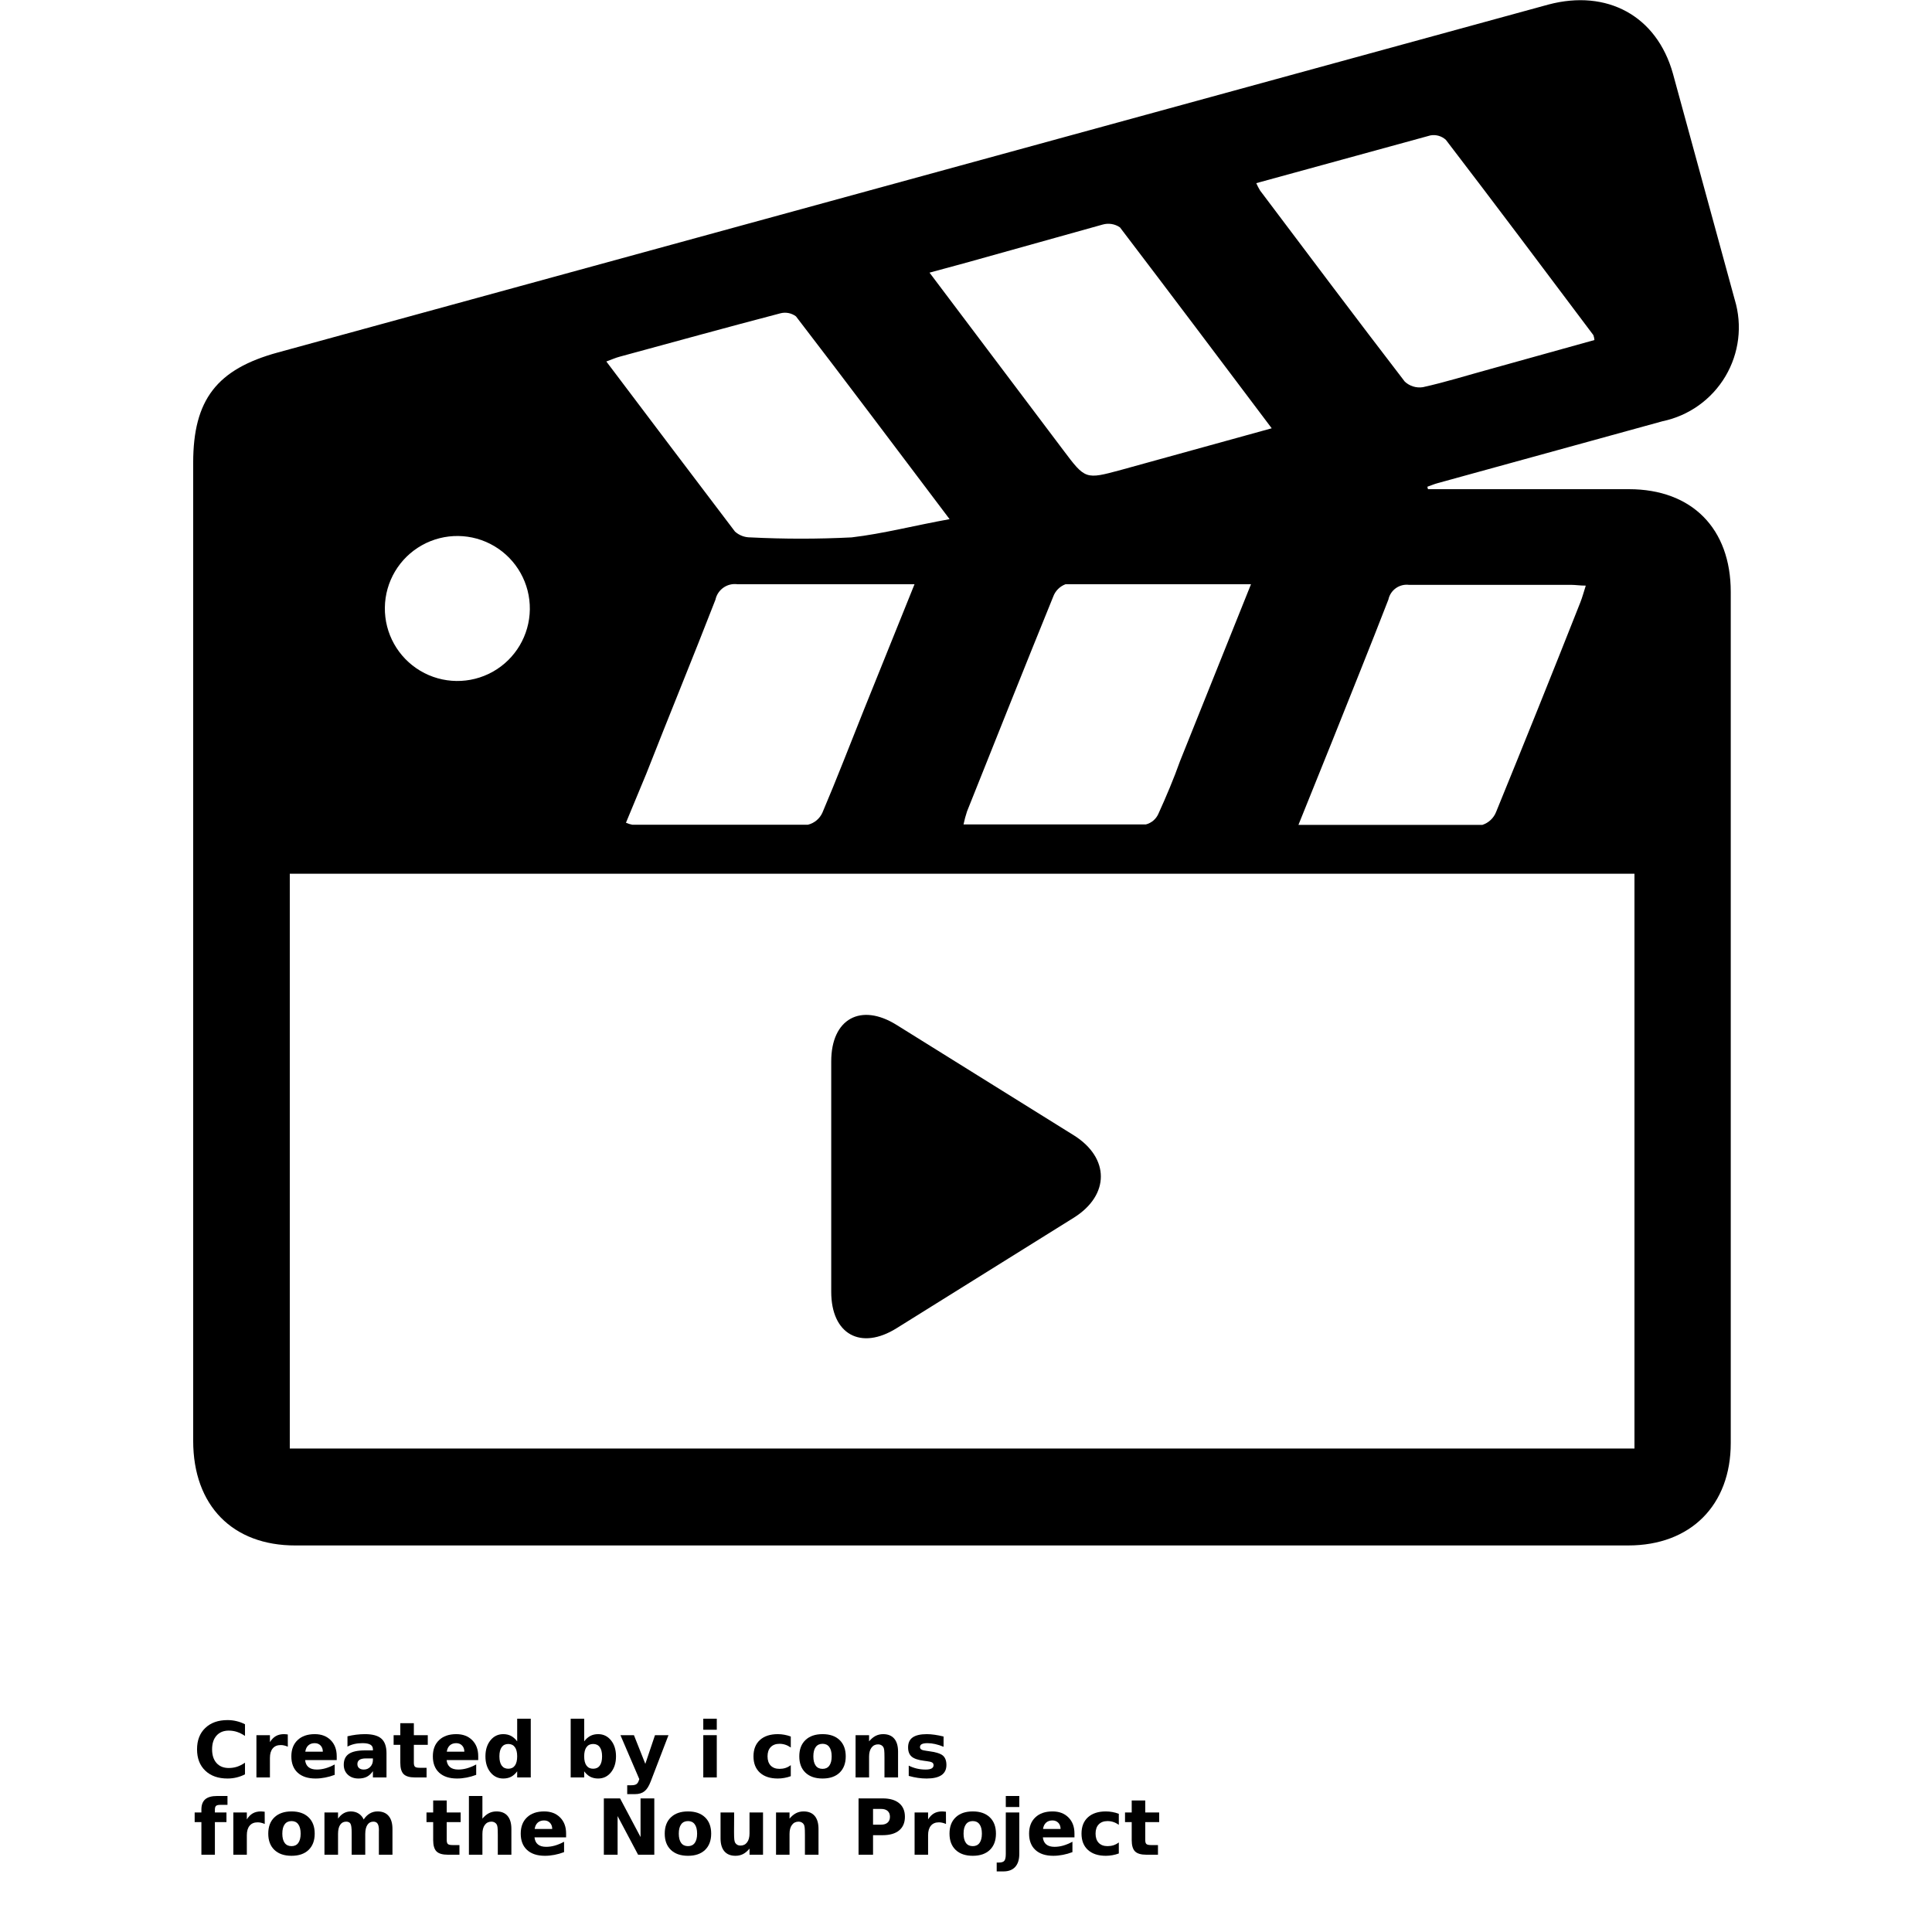
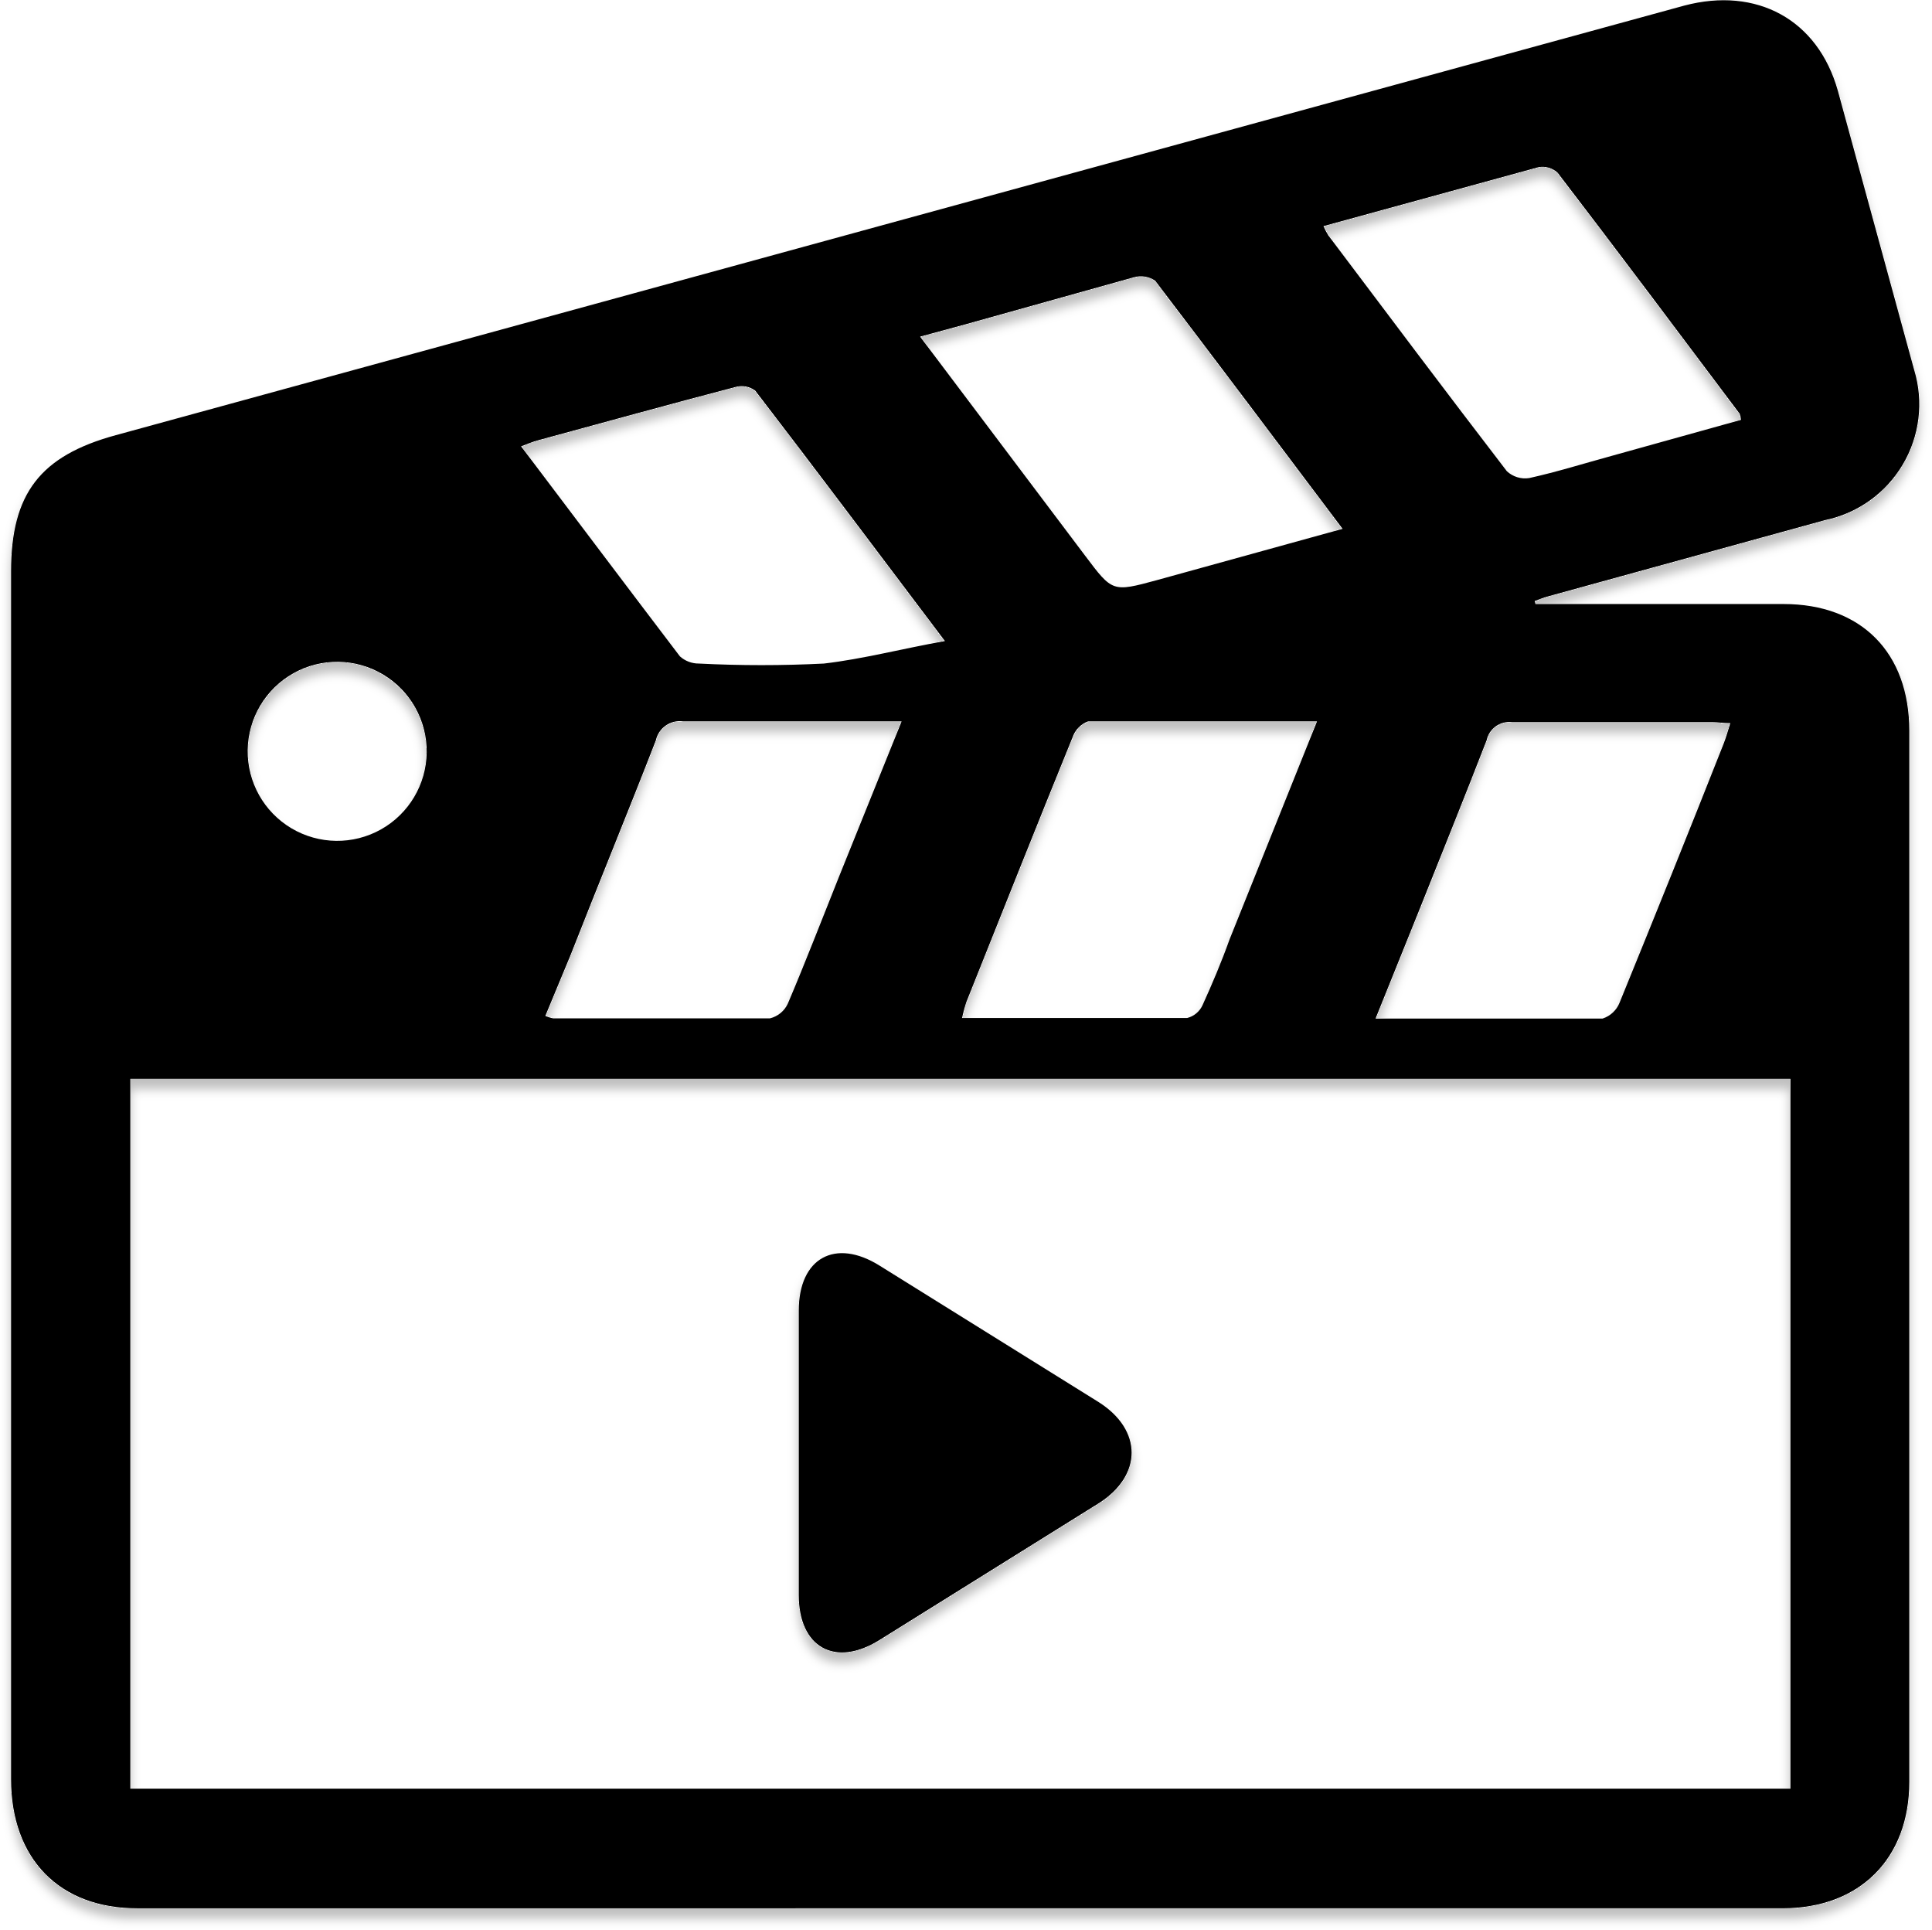
- <svg xmlns="http://www.w3.org/2000/svg" xmlns:xlink="http://www.w3.org/1999/xlink" width="700pt" height="700pt" version="1.1" viewBox="0 0 700 700">
+ <svg xmlns="http://www.w3.org/2000/svg" width="756" height="755" viewBox="0 0 756 755" fill="none">
+   <g filter="url(#filter0_d_3_163)">
+     <path d="M600.84 236.32H697.908C728.372 236.32 747.111 255.361 747.111 285.899V697.165C747.111 727.029 727.845 746.592 697.605 746.592L53.752 746.597C23.367 746.67 4.325 727.332 4.325 696.045V428.445V223.565C4.325 193.101 15.747 178.315 45.315 170.253L659.075 2.187C687.299 -5.282 711.34 7.561 719.179 35.561C729.132 71.9 739.091 108.311 749.043 144.801H749.048C752.798 157.223 751.157 170.656 744.527 181.817C737.897 192.973 726.887 200.839 714.178 203.489L605.688 233.353C603.97 233.801 602.256 234.546 600.537 235.145L600.84 236.32ZM700.595 422.093H50.995V699.787H700.595V422.093ZM517.888 88.48C518.43 89.714 519.055 90.912 519.753 92.063C542.971 122.902 566.122 153.741 589.638 184.35L589.643 184.355C591.987 186.543 595.211 187.532 598.378 187.043C609.206 184.652 619.883 181.293 630.56 178.381L681.258 164.267C681.2 163.449 681.023 162.647 680.737 161.876C657.065 130.365 633.471 98.855 609.502 67.573C607.492 65.724 604.726 64.922 602.039 65.406C574.263 73.026 546.56 80.641 517.888 88.48L517.888 88.48ZM525.357 206.901C500.341 173.672 476.378 141.792 452.034 109.833C449.586 108.161 446.519 107.667 443.67 108.49C421.94 114.537 400.066 120.661 377.664 126.932L360.044 131.713L424.632 217.432C435.309 231.62 435.309 231.692 452.632 226.989L525.357 206.901ZM352.797 282.24H267.302C262.339 281.542 257.677 284.803 256.625 289.709C245.724 317.782 234.224 345.709 223.251 373.709L213.396 397.454C214.376 397.892 215.402 398.22 216.459 398.423H301.282H301.276C304.391 397.668 306.979 395.517 308.297 392.6C315.318 376.1 321.734 359.371 328.38 342.797L352.797 282.24ZM515.344 282.24H425.745C422.964 283.276 420.776 285.49 419.776 288.287C405.74 322.782 392 357.355 378.188 391.923L378.183 391.928C377.49 394.006 376.917 396.126 376.469 398.272H464.573C467.219 397.595 469.412 395.756 470.547 393.272C474.355 384.907 478.016 376.245 481.073 367.663L515.344 282.24ZM538.265 398.495H627.12H627.125C630.166 397.505 632.604 395.203 633.765 392.224C647.505 358.547 661.02 325.027 674.459 290.973C675.428 288.51 676.099 285.968 677.073 282.911C674.235 282.911 672.146 282.536 669.98 282.536H591.657C587.011 281.973 582.698 285.051 581.725 289.629C572.912 312.4 563.73 335.025 554.694 357.723L538.265 398.495ZM369.745 250.801C343.838 216.525 319.87 184.495 295.526 152.837C293.396 151.233 290.646 150.686 288.063 151.343C262.079 158.139 236.167 165.307 210.333 172.321C208.391 172.842 206.526 173.665 203.911 174.634C224.969 202.483 245.349 229.587 266.037 256.77V256.775C268.078 258.624 270.745 259.634 273.5 259.608C289.792 260.431 306.115 260.431 322.407 259.608C337.714 257.817 352.724 253.858 369.746 250.801L369.745 250.801ZM166.958 294.405C167.12 281.895 160.589 270.249 149.838 263.853C139.083 257.457 125.734 257.291 114.817 263.405C103.9 269.52 97.077 280.999 96.921 293.509C96.759 306.02 103.285 317.665 114.041 324.061C124.796 330.452 138.145 330.624 149.062 324.509C159.974 318.39 166.797 306.916 166.958 294.405Z" fill="black" />
+     <path d="M429.934 548.573L344.215 495.183C326.819 484.282 312.559 492.198 312.559 512.729V624.057C312.559 644.588 326.819 652.505 344.215 641.604L429.934 588.145C447.106 577.244 447.106 559.473 429.934 548.572V548.573Z" fill="black" />
+   </g>
  <defs>
-     <symbol id="t" overflow="visible">
-       <path d="m18.766-1.125c-0.969 0.5-1.98 0.875-3.031 1.125-1.043 0.258-2.137 0.391-3.281 0.391-3.398 0-6.09-0.945-8.078-2.844-1.992-1.906-2.984-4.484-2.984-7.734 0-3.258 0.992-5.836 2.984-7.734 1.988-1.906 4.68-2.859 8.078-2.859 1.145 0 2.238 0.133 3.281 0.391 1.051 0.25 2.062 0.625 3.031 1.125v4.219c-0.98-0.656-1.945-1.141-2.891-1.453-0.949-0.312-1.949-0.469-3-0.469-1.875 0-3.352 0.605-4.422 1.812-1.074 1.199-1.609 2.856-1.609 4.969 0 2.106 0.535 3.762 1.609 4.969 1.07 1.199 2.547 1.797 4.422 1.797 1.051 0 2.051-0.148 3-0.453 0.945-0.312 1.91-0.801 2.891-1.469z" />
-     </symbol>
-     <symbol id="d" overflow="visible">
-       <path d="m13.734-11.141c-0.438-0.195-0.871-0.344-1.297-0.438-0.418-0.102-0.84-0.156-1.266-0.156-1.262 0-2.231 0.406-2.906 1.219-0.68 0.805-1.016 1.953-1.016 3.453v7.062h-4.891v-15.312h4.891v2.516c0.625-1 1.344-1.727 2.156-2.188 0.82-0.469 1.801-0.703 2.938-0.703 0.164 0 0.344 0.012 0.531 0.031 0.195 0.012 0.477 0.039 0.844 0.078z" />
-     </symbol>
-     <symbol id="a" overflow="visible">
-       <path d="m17.641-7.703v1.406h-11.453c0.125 1.148 0.539 2.008 1.25 2.578 0.707 0.574 1.703 0.859 2.984 0.859 1.031 0 2.082-0.148 3.156-0.453 1.082-0.312 2.191-0.773 3.328-1.391v3.766c-1.156 0.438-2.312 0.766-3.469 0.984-1.156 0.227-2.312 0.344-3.469 0.344-2.773 0-4.93-0.703-6.469-2.109-1.531-1.406-2.297-3.379-2.297-5.922 0-2.5 0.754-4.461 2.266-5.891 1.508-1.438 3.582-2.156 6.219-2.156 2.406 0 4.332 0.73 5.781 2.188 1.445 1.449 2.172 3.383 2.172 5.797zm-5.031-1.625c0-0.926-0.273-1.672-0.812-2.234-0.543-0.57-1.25-0.859-2.125-0.859-0.949 0-1.719 0.266-2.312 0.797s-0.965 1.297-1.109 2.297z" />
-     </symbol>
-     <symbol id="k" overflow="visible">
-       <path d="m9.219-6.891c-1.023 0-1.793 0.172-2.312 0.516-0.512 0.344-0.766 0.855-0.766 1.531 0 0.625 0.207 1.117 0.625 1.469 0.414 0.344 0.988 0.516 1.719 0.516 0.926 0 1.703-0.328 2.328-0.984 0.633-0.664 0.953-1.492 0.953-2.484v-0.562zm7.469-1.844v8.734h-4.922v-2.266c-0.656 0.93-1.398 1.605-2.219 2.031-0.824 0.414-1.824 0.625-3 0.625-1.586 0-2.871-0.457-3.859-1.375-0.992-0.926-1.484-2.129-1.484-3.609 0-1.789 0.613-3.102 1.844-3.938 1.238-0.844 3.18-1.266 5.828-1.266h2.891v-0.391c0-0.77-0.309-1.332-0.922-1.688-0.617-0.363-1.57-0.547-2.859-0.547-1.055 0-2.031 0.105-2.938 0.312-0.898 0.211-1.73 0.523-2.5 0.938v-3.734c1.039-0.25 2.086-0.441 3.141-0.578 1.062-0.133 2.125-0.203 3.188-0.203 2.758 0 4.75 0.547 5.969 1.641 1.227 1.086 1.844 2.856 1.844 5.312z" />
-     </symbol>
-     <symbol id="c" overflow="visible">
-       <path d="m7.703-19.656v4.344h5.047v3.5h-5.047v6.5c0 0.711 0.141 1.188 0.422 1.438s0.836 0.375 1.672 0.375h2.516v3.5h-4.188c-1.938 0-3.312-0.398-4.125-1.203-0.805-0.812-1.203-2.18-1.203-4.109v-6.5h-2.422v-3.5h2.422v-4.344z" />
-     </symbol>
-     <symbol id="j" overflow="visible">
-       <path d="m12.766-13.078v-8.203h4.922v21.281h-4.922v-2.219c-0.668 0.906-1.406 1.57-2.219 1.984s-1.758 0.625-2.828 0.625c-1.887 0-3.434-0.75-4.641-2.25-1.211-1.5-1.812-3.426-1.812-5.781 0-2.363 0.602-4.297 1.812-5.797 1.207-1.5 2.754-2.25 4.641-2.25 1.062 0 2 0.215 2.812 0.641 0.82 0.43 1.566 1.086 2.234 1.969zm-3.219 9.922c1.039 0 1.836-0.379 2.391-1.141 0.551-0.77 0.828-1.883 0.828-3.344 0-1.457-0.277-2.566-0.828-3.328-0.555-0.77-1.352-1.156-2.391-1.156-1.043 0-1.84 0.387-2.391 1.156-0.555 0.762-0.828 1.871-0.828 3.328 0 1.461 0.273 2.574 0.828 3.344 0.551 0.762 1.348 1.141 2.391 1.141z" />
-     </symbol>
-     <symbol id="i" overflow="visible">
-       <path d="m10.5-3.156c1.051 0 1.852-0.379 2.406-1.141 0.551-0.77 0.828-1.883 0.828-3.344 0-1.457-0.277-2.566-0.828-3.328-0.555-0.77-1.355-1.156-2.406-1.156-1.055 0-1.859 0.387-2.422 1.156-0.555 0.773-0.828 1.883-0.828 3.328 0 1.449 0.273 2.559 0.828 3.328 0.562 0.773 1.367 1.156 2.422 1.156zm-3.25-9.922c0.676-0.883 1.422-1.539 2.234-1.969 0.82-0.426 1.766-0.641 2.828-0.641 1.895 0 3.445 0.75 4.656 2.25 1.207 1.5 1.812 3.434 1.812 5.797 0 2.356-0.605 4.281-1.812 5.781-1.211 1.5-2.762 2.25-4.656 2.25-1.062 0-2.008-0.211-2.828-0.625-0.812-0.426-1.559-1.086-2.234-1.984v2.219h-4.891v-21.281h4.891z" />
-     </symbol>
-     <symbol id="h" overflow="visible">
-       <path d="m0.344-15.312h4.891l4.125 10.391 3.5-10.391h4.891l-6.438 16.766c-0.648 1.695-1.402 2.883-2.266 3.562-0.867 0.688-2 1.031-3.406 1.031h-2.844v-3.219h1.531c0.832 0 1.438-0.137 1.812-0.406 0.383-0.262 0.68-0.73 0.891-1.406l0.141-0.422z" />
-     </symbol>
-     <symbol id="g" overflow="visible">
-       <path d="m2.359-15.312h4.891v15.312h-4.891zm0-5.969h4.891v4h-4.891z" />
-     </symbol>
-     <symbol id="f" overflow="visible">
-       <path d="m14.719-14.828v3.984c-0.656-0.457-1.324-0.797-2-1.016-0.668-0.219-1.359-0.328-2.078-0.328-1.367 0-2.434 0.402-3.203 1.203-0.762 0.793-1.141 1.906-1.141 3.344 0 1.43 0.379 2.543 1.141 3.344 0.77 0.793 1.836 1.188 3.203 1.188 0.758 0 1.484-0.109 2.172-0.328 0.688-0.227 1.32-0.566 1.906-1.016v4c-0.762 0.281-1.539 0.488-2.328 0.625-0.781 0.145-1.574 0.219-2.375 0.219-2.762 0-4.922-0.707-6.484-2.125-1.555-1.414-2.328-3.383-2.328-5.906 0-2.531 0.773-4.504 2.328-5.922 1.562-1.414 3.723-2.125 6.484-2.125 0.801 0 1.594 0.074 2.375 0.219 0.781 0.137 1.555 0.352 2.328 0.641z" />
-     </symbol>
-     <symbol id="b" overflow="visible">
-       <path d="m9.641-12.188c-1.086 0-1.914 0.391-2.484 1.172-0.574 0.781-0.859 1.906-0.859 3.375s0.285 2.594 0.859 3.375c0.57 0.773 1.398 1.156 2.484 1.156 1.062 0 1.875-0.383 2.438-1.156 0.57-0.781 0.859-1.906 0.859-3.375s-0.289-2.594-0.859-3.375c-0.562-0.781-1.375-1.172-2.438-1.172zm0-3.5c2.633 0 4.691 0.715 6.172 2.141 1.477 1.418 2.219 3.387 2.219 5.906 0 2.512-0.742 4.481-2.219 5.906-1.48 1.418-3.539 2.125-6.172 2.125-2.648 0-4.715-0.707-6.203-2.125-1.492-1.426-2.234-3.394-2.234-5.906 0-2.519 0.742-4.488 2.234-5.906 1.488-1.426 3.555-2.141 6.203-2.141z" />
-     </symbol>
-     <symbol id="e" overflow="visible">
-       <path d="m17.75-9.328v9.328h-4.922v-7.141c0-1.32-0.031-2.234-0.094-2.734s-0.168-0.867-0.312-1.109c-0.188-0.312-0.449-0.555-0.781-0.734-0.324-0.176-0.695-0.266-1.109-0.266-1.023 0-1.824 0.398-2.406 1.188-0.586 0.781-0.875 1.871-0.875 3.266v7.531h-4.891v-15.312h4.891v2.234c0.738-0.883 1.52-1.539 2.344-1.969 0.832-0.426 1.75-0.641 2.75-0.641 1.77 0 3.113 0.547 4.031 1.641 0.914 1.086 1.375 2.656 1.375 4.719z" />
-     </symbol>
-     <symbol id="s" overflow="visible">
-       <path d="m14.312-14.828v3.719c-1.043-0.438-2.055-0.766-3.031-0.984-0.98-0.219-1.902-0.328-2.766-0.328-0.93 0-1.621 0.117-2.078 0.344-0.449 0.23-0.672 0.59-0.672 1.078 0 0.387 0.172 0.684 0.516 0.891 0.344 0.211 0.957 0.367 1.844 0.469l0.859 0.125c2.508 0.324 4.195 0.852 5.062 1.578 0.863 0.73 1.297 1.871 1.297 3.422 0 1.637-0.605 2.867-1.812 3.688-1.199 0.812-2.992 1.219-5.375 1.219-1.023 0-2.074-0.078-3.156-0.234-1.074-0.156-2.18-0.395-3.312-0.719v-3.719c0.969 0.48 1.961 0.84 2.984 1.078 1.031 0.23 2.078 0.344 3.141 0.344 0.957 0 1.676-0.129 2.156-0.391 0.477-0.27 0.719-0.664 0.719-1.188 0-0.438-0.168-0.758-0.5-0.969-0.336-0.219-0.996-0.383-1.984-0.5l-0.859-0.109c-2.18-0.27-3.703-0.773-4.578-1.516-0.875-0.738-1.312-1.859-1.312-3.359 0-1.625 0.551-2.828 1.656-3.609 1.113-0.789 2.82-1.188 5.125-1.188 0.895 0 1.836 0.074 2.828 0.219 1 0.137 2.082 0.352 3.25 0.641z" />
-     </symbol>
-     <symbol id="r" overflow="visible">
-       <path d="m12.422-21.281v3.219h-2.703c-0.688 0-1.172 0.125-1.453 0.375-0.273 0.25-0.406 0.688-0.406 1.312v1.062h4.188v3.5h-4.188v11.812h-4.891v-11.812h-2.438v-3.5h2.438v-1.062c0-1.664 0.461-2.898 1.391-3.703 0.926-0.801 2.367-1.203 4.328-1.203z" />
-     </symbol>
-     <symbol id="q" overflow="visible">
-       <path d="m16.547-12.766c0.613-0.945 1.348-1.672 2.203-2.172 0.852-0.5 1.789-0.75 2.812-0.75 1.758 0 3.098 0.547 4.016 1.641 0.926 1.086 1.391 2.656 1.391 4.719v9.328h-4.922v-7.984-0.359c0.008-0.133 0.016-0.32 0.016-0.562 0-1.082-0.164-1.863-0.484-2.344-0.312-0.488-0.824-0.734-1.531-0.734-0.93 0-1.648 0.387-2.156 1.156-0.512 0.762-0.773 1.867-0.781 3.312v7.516h-4.922v-7.984c0-1.695-0.148-2.785-0.438-3.266-0.293-0.488-0.812-0.734-1.562-0.734-0.938 0-1.664 0.387-2.172 1.156-0.512 0.762-0.766 1.859-0.766 3.297v7.531h-4.922v-15.312h4.922v2.234c0.602-0.863 1.289-1.516 2.062-1.953 0.781-0.438 1.641-0.656 2.578-0.656 1.062 0 2 0.258 2.812 0.766 0.812 0.512 1.426 1.23 1.844 2.156z" />
-     </symbol>
-     <symbol id="p" overflow="visible">
-       <path d="m17.75-9.328v9.328h-4.922v-7.109c0-1.344-0.031-2.266-0.094-2.766s-0.168-0.867-0.312-1.109c-0.188-0.312-0.449-0.555-0.781-0.734-0.324-0.176-0.695-0.266-1.109-0.266-1.023 0-1.824 0.398-2.406 1.188-0.586 0.781-0.875 1.871-0.875 3.266v7.531h-4.891v-21.281h4.891v8.203c0.738-0.883 1.52-1.539 2.344-1.969 0.832-0.426 1.75-0.641 2.75-0.641 1.77 0 3.113 0.547 4.031 1.641 0.914 1.086 1.375 2.656 1.375 4.719z" />
-     </symbol>
-     <symbol id="o" overflow="visible">
-       <path d="m2.578-20.406h5.875l7.422 14v-14h4.984v20.406h-5.875l-7.422-14v14h-4.984z" />
-     </symbol>
-     <symbol id="n" overflow="visible">
-       <path d="m2.188-5.969v-9.344h4.922v1.531c0 0.836-0.008 1.875-0.016 3.125-0.012 1.25-0.016 2.086-0.016 2.5 0 1.242 0.031 2.133 0.094 2.672 0.07 0.543 0.18 0.934 0.328 1.172 0.207 0.324 0.473 0.574 0.797 0.75 0.32 0.168 0.691 0.25 1.109 0.25 1.02 0 1.82-0.391 2.406-1.172 0.582-0.781 0.875-1.867 0.875-3.266v-7.562h4.891v15.312h-4.891v-2.219c-0.742 0.898-1.523 1.559-2.344 1.984-0.824 0.414-1.734 0.625-2.734 0.625-1.762 0-3.106-0.539-4.031-1.625-0.93-1.082-1.391-2.66-1.391-4.734z" />
-     </symbol>
-     <symbol id="m" overflow="visible">
-       <path d="m2.578-20.406h8.734c2.594 0 4.582 0.578 5.969 1.734 1.395 1.148 2.094 2.789 2.094 4.922 0 2.137-0.699 3.781-2.094 4.938-1.387 1.156-3.375 1.734-5.969 1.734h-3.484v7.078h-5.25zm5.25 3.812v5.703h2.922c1.02 0 1.805-0.25 2.359-0.75 0.562-0.5 0.844-1.203 0.844-2.109 0-0.914-0.281-1.617-0.844-2.109-0.555-0.488-1.34-0.734-2.359-0.734z" />
-     </symbol>
-     <symbol id="l" overflow="visible">
-       <path d="m2.359-15.312h4.891v15.031c0 2.051-0.496 3.617-1.484 4.703-0.98 1.082-2.406 1.625-4.281 1.625h-2.422v-3.219h0.859c0.926 0 1.562-0.211 1.906-0.625 0.352-0.418 0.531-1.246 0.531-2.484zm0-5.969h4.891v4h-4.891z" />
-     </symbol>
+     <filter id="filter0_d_3_163" x="0.325" y="0.094" width="754.696" height="754.504" filterUnits="userSpaceOnUse" color-interpolation-filters="sRGB">
+       <feFlood flood-opacity="0" result="BackgroundImageFix" />
+       <feColorMatrix in="SourceAlpha" type="matrix" values="0 0 0 0 0 0 0 0 0 0 0 0 0 0 0 0 0 0 127 0" result="hardAlpha" />
+       <feOffset dy="4" />
+       <feGaussianBlur stdDeviation="2" />
+       <feComposite in2="hardAlpha" operator="out" />
+       <feColorMatrix type="matrix" values="0 0 0 0 0 0 0 0 0 0 0 0 0 0 0 0 0 0 0.25 0" />
+       <feBlend mode="normal" in2="BackgroundImageFix" result="effect1_dropShadow_3_163" />
+       <feBlend mode="normal" in="SourceGraphic" in2="effect1_dropShadow_3_163" result="shape" />
+     </filter>
  </defs>
-   <g>
-     <path d="m517.38 177.24h72.801c22.848 0 36.902 14.281 36.902 37.184v308.45c0 22.398-14.449 37.07-37.129 37.07l-482.89 0.004c-22.789 0.055-37.07-14.449-37.07-37.914v-200.7-153.66c0-22.848 8.566-33.938 30.742-39.984l460.32-126.05c21.168-5.602 39.199 4.031 45.078 25.031 7.465 27.254 14.934 54.562 22.398 81.93h0.004c2.812 9.316 1.582 19.391-3.391 27.762-4.973 8.367-13.23 14.266-22.762 16.254l-81.367 22.398c-1.289 0.336-2.574 0.895-3.863 1.344zm74.816 139.33h-487.2v208.27h487.2zm-137.03-250.21c0.406 0.926 0.875 1.824 1.398 2.688 17.414 23.129 34.777 46.258 52.414 69.215l0.004 0.004c1.758 1.641 4.176 2.383 6.551 2.016 8.121-1.793 16.129-4.312 24.137-6.496l38.023-10.586c-0.043-0.613-0.176-1.215-0.391-1.793-17.754-23.633-35.449-47.266-53.426-70.727-1.508-1.387-3.582-1.988-5.598-1.625-20.832 5.715-41.609 11.426-63.113 17.305zm5.602 88.816c-18.762-24.922-36.734-48.832-54.992-72.801-1.836-1.254-4.137-1.625-6.273-1.008-16.297 4.535-32.703 9.129-49.504 13.832l-13.215 3.586 48.441 64.289c8.008 10.641 8.008 10.695 21 7.168zm-129.42 56.504h-64.121c-3.723-0.523-7.219 1.922-8.008 5.602-8.176 21.055-16.801 42-25.031 63l-7.391 17.809c0.734 0.328 1.504 0.574 2.297 0.727h63.617-0.004c2.336-0.566 4.277-2.18 5.266-4.367 5.266-12.375 10.078-24.922 15.062-37.352zm121.91 0h-67.199c-2.086 0.777-3.727 2.438-4.477 4.535-10.527 25.871-20.832 51.801-31.191 77.727l-0.004 0.004c-0.52 1.559-0.949 3.148-1.285 4.758h66.078c1.984-0.508 3.629-1.887 4.481-3.75 2.856-6.273 5.602-12.77 7.894-19.207zm17.191 87.191h66.641 0.004c2.281-0.742 4.109-2.469 4.981-4.703 10.305-25.258 20.441-50.398 30.52-75.938 0.727-1.848 1.23-3.754 1.961-6.047-2.129 0-3.695-0.281-5.32-0.281h-58.742c-3.484-0.422-6.719 1.887-7.449 5.32-6.609 17.078-13.496 34.047-20.273 51.07zm-126.39-110.77c-19.43-25.707-37.406-49.73-55.664-73.473-1.598-1.203-3.66-1.613-5.598-1.121-19.488 5.098-38.922 10.473-58.297 15.734-1.457 0.391-2.856 1.008-4.816 1.734 15.793 20.887 31.078 41.215 46.594 61.602v0.004c1.531 1.387 3.531 2.144 5.598 2.125 12.219 0.617 24.461 0.617 36.68 0 11.48-1.344 22.738-4.312 35.504-6.606zm-152.09 32.703c0.121-9.383-4.777-18.117-12.84-22.914-8.066-4.797-18.078-4.922-26.266-0.336-8.188 4.586-13.305 13.195-13.422 22.578-0.121 9.383 4.773 18.117 12.84 22.914 8.066 4.793 18.078 4.922 26.266 0.336 8.184-4.59 13.301-13.195 13.422-22.578z" />
-     <path d="m389.2 411.43-64.289-40.043c-13.047-8.176-23.742-2.238-23.742 13.16v83.496c0 15.398 10.695 21.336 23.742 13.16l64.289-40.094c12.879-8.176 12.879-21.504 0-29.68z" />
-     <use x="70" y="644" xlink:href="#t" />
-     <use x="90.551" y="644" xlink:href="#d" />
-     <use x="104.359" y="644" xlink:href="#a" />
-     <use x="123.348" y="644" xlink:href="#k" />
-     <use x="142.242" y="644" xlink:href="#c" />
-     <use x="155.629" y="644" xlink:href="#a" />
-     <use x="174.617" y="644" xlink:href="#j" />
-     <use x="204.41" y="644" xlink:href="#i" />
-     <use x="224.453" y="644" xlink:href="#h" />
-     <use x="252.453" y="644" xlink:href="#g" />
-     <use x="271.797" y="644" xlink:href="#f" />
-     <use x="288.395" y="644" xlink:href="#b" />
-     <use x="307.633" y="644" xlink:href="#e" />
-     <use x="327.562" y="644" xlink:href="#s" />
-     <use x="70" y="672" xlink:href="#r" />
-     <use x="82.184" y="672" xlink:href="#d" />
-     <use x="95.992" y="672" xlink:href="#b" />
-     <use x="115.227" y="672" xlink:href="#q" />
-     <use x="154.152" y="672" xlink:href="#c" />
-     <use x="167.535" y="672" xlink:href="#p" />
-     <use x="187.469" y="672" xlink:href="#a" />
-     <use x="216.207" y="672" xlink:href="#o" />
-     <use x="239.641" y="672" xlink:href="#b" />
-     <use x="258.879" y="672" xlink:href="#n" />
-     <use x="278.812" y="672" xlink:href="#e" />
-     <use x="308.492" y="672" xlink:href="#m" />
-     <use x="329.016" y="672" xlink:href="#d" />
-     <use x="342.82" y="672" xlink:href="#b" />
-     <use x="362.059" y="672" xlink:href="#l" />
-     <use x="371.656" y="672" xlink:href="#a" />
-     <use x="390.648" y="672" xlink:href="#f" />
-     <use x="407.242" y="672" xlink:href="#c" />
-   </g>
</svg>
